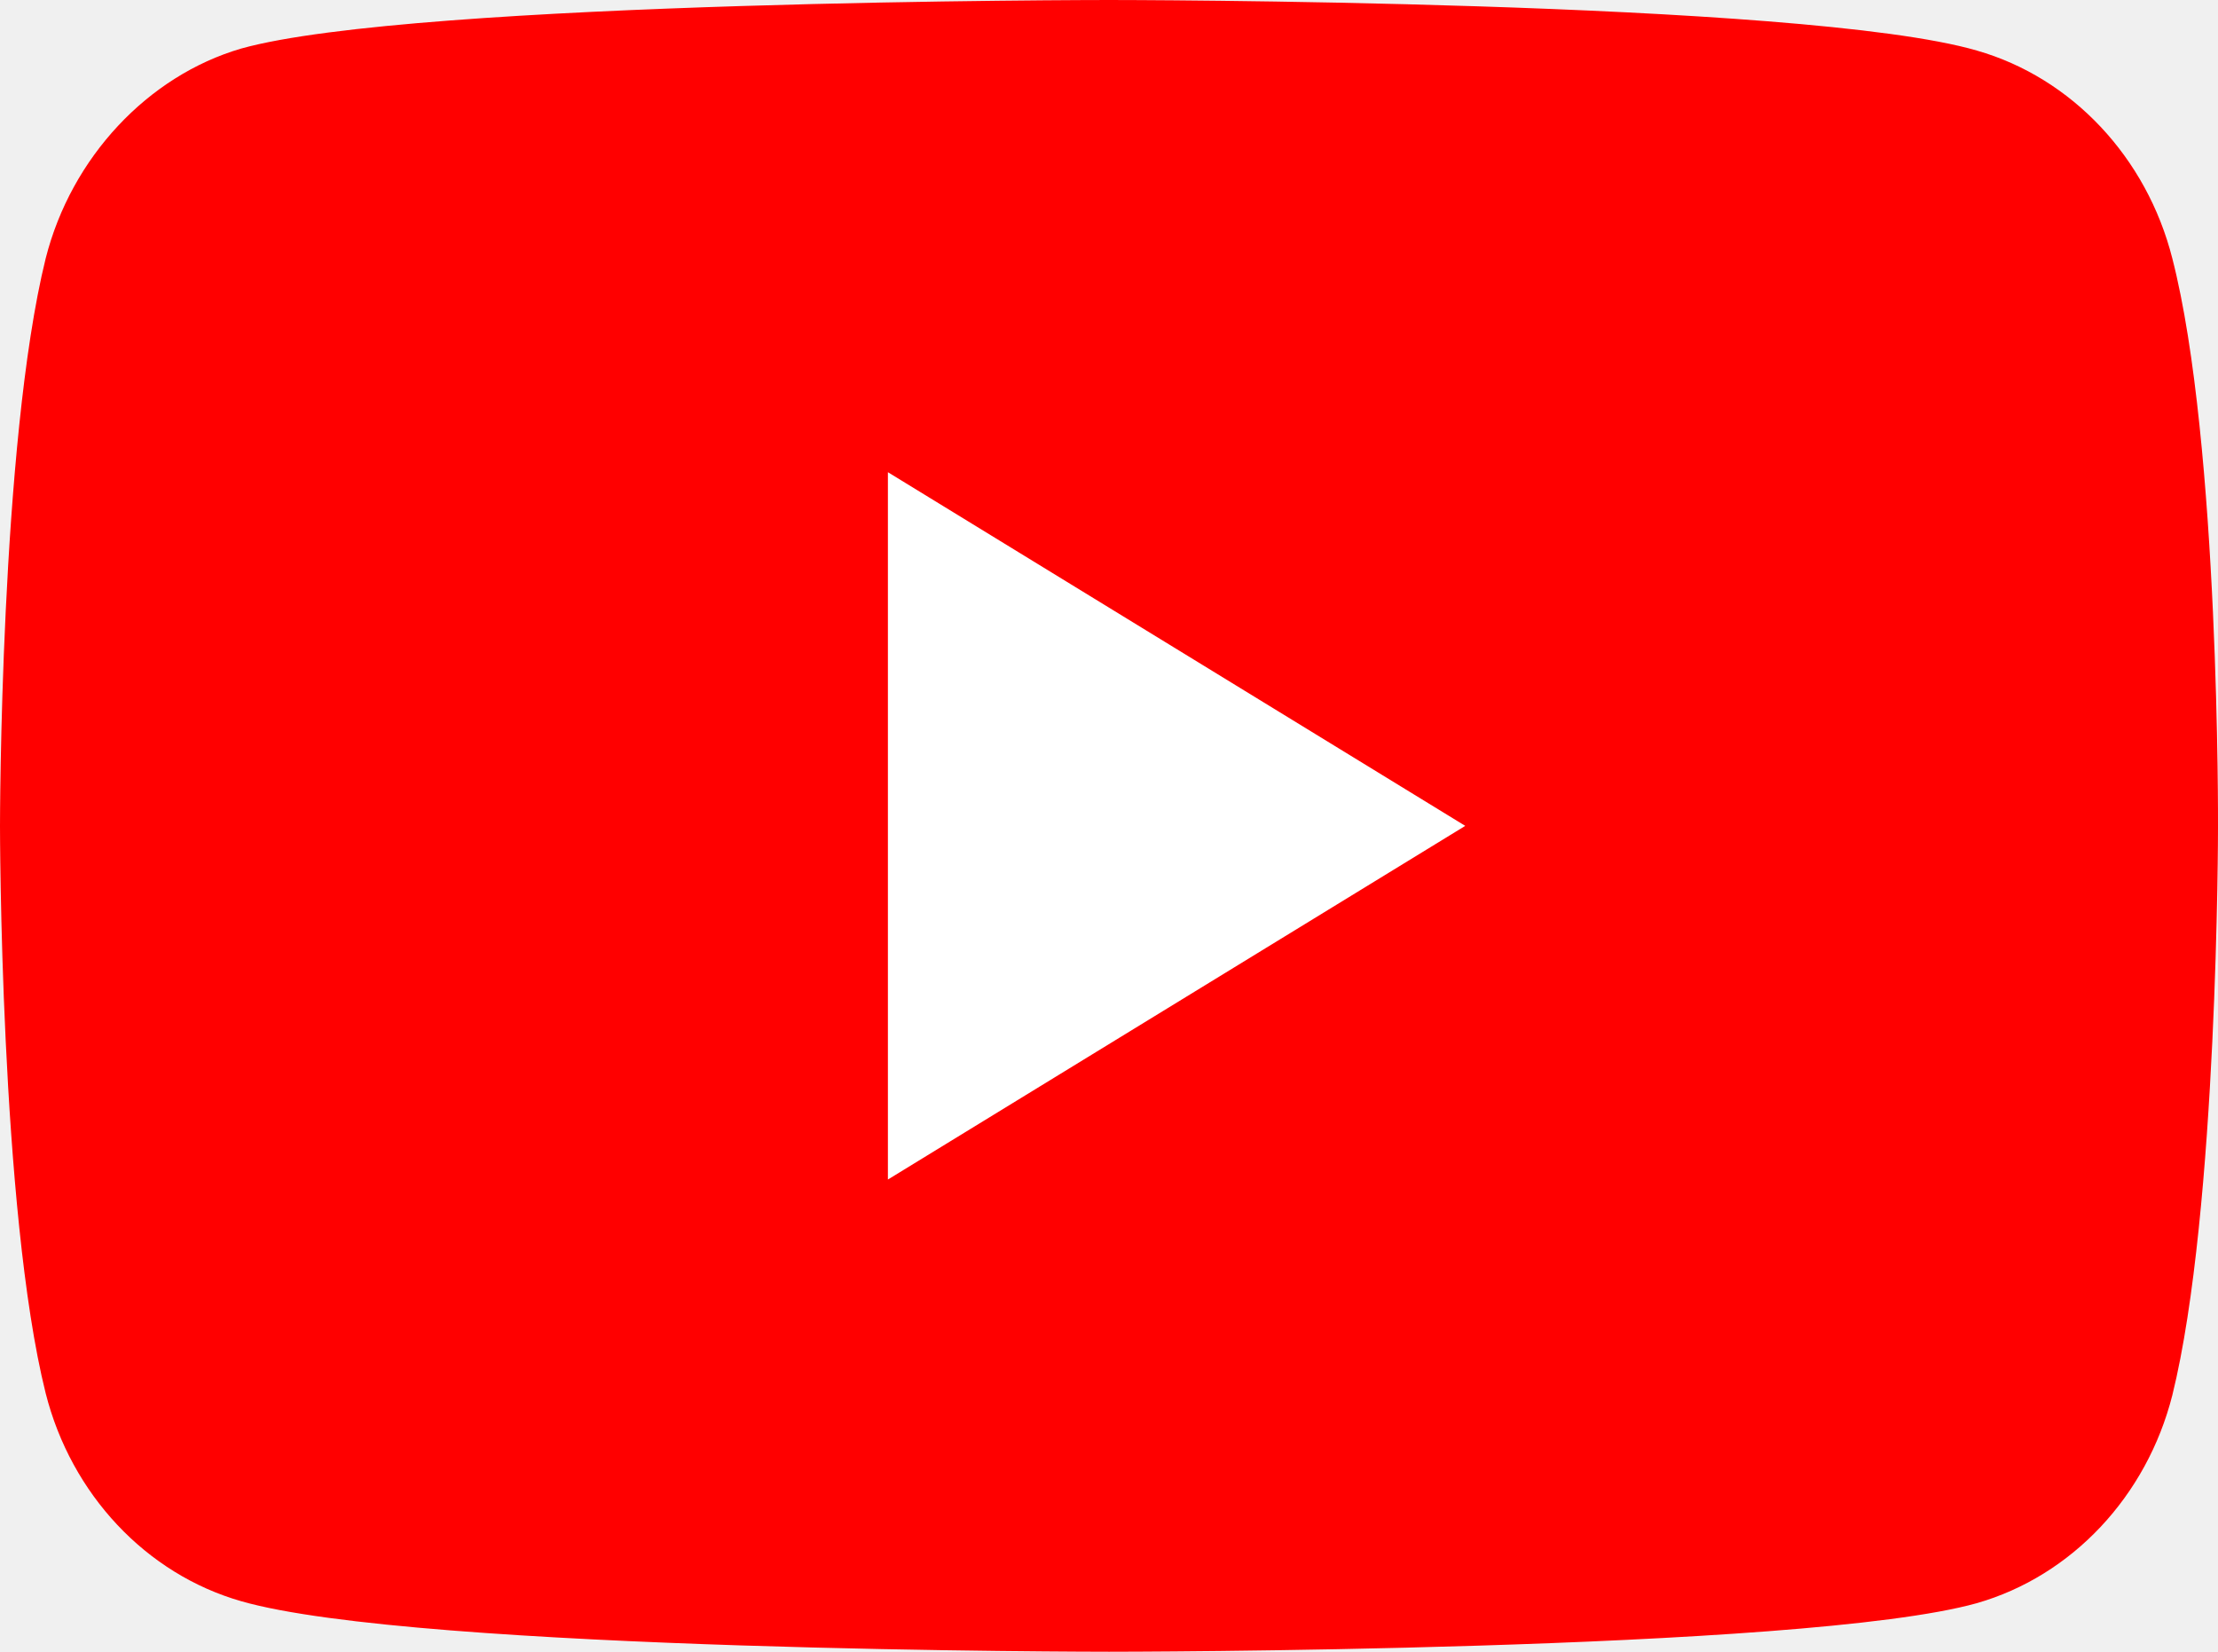
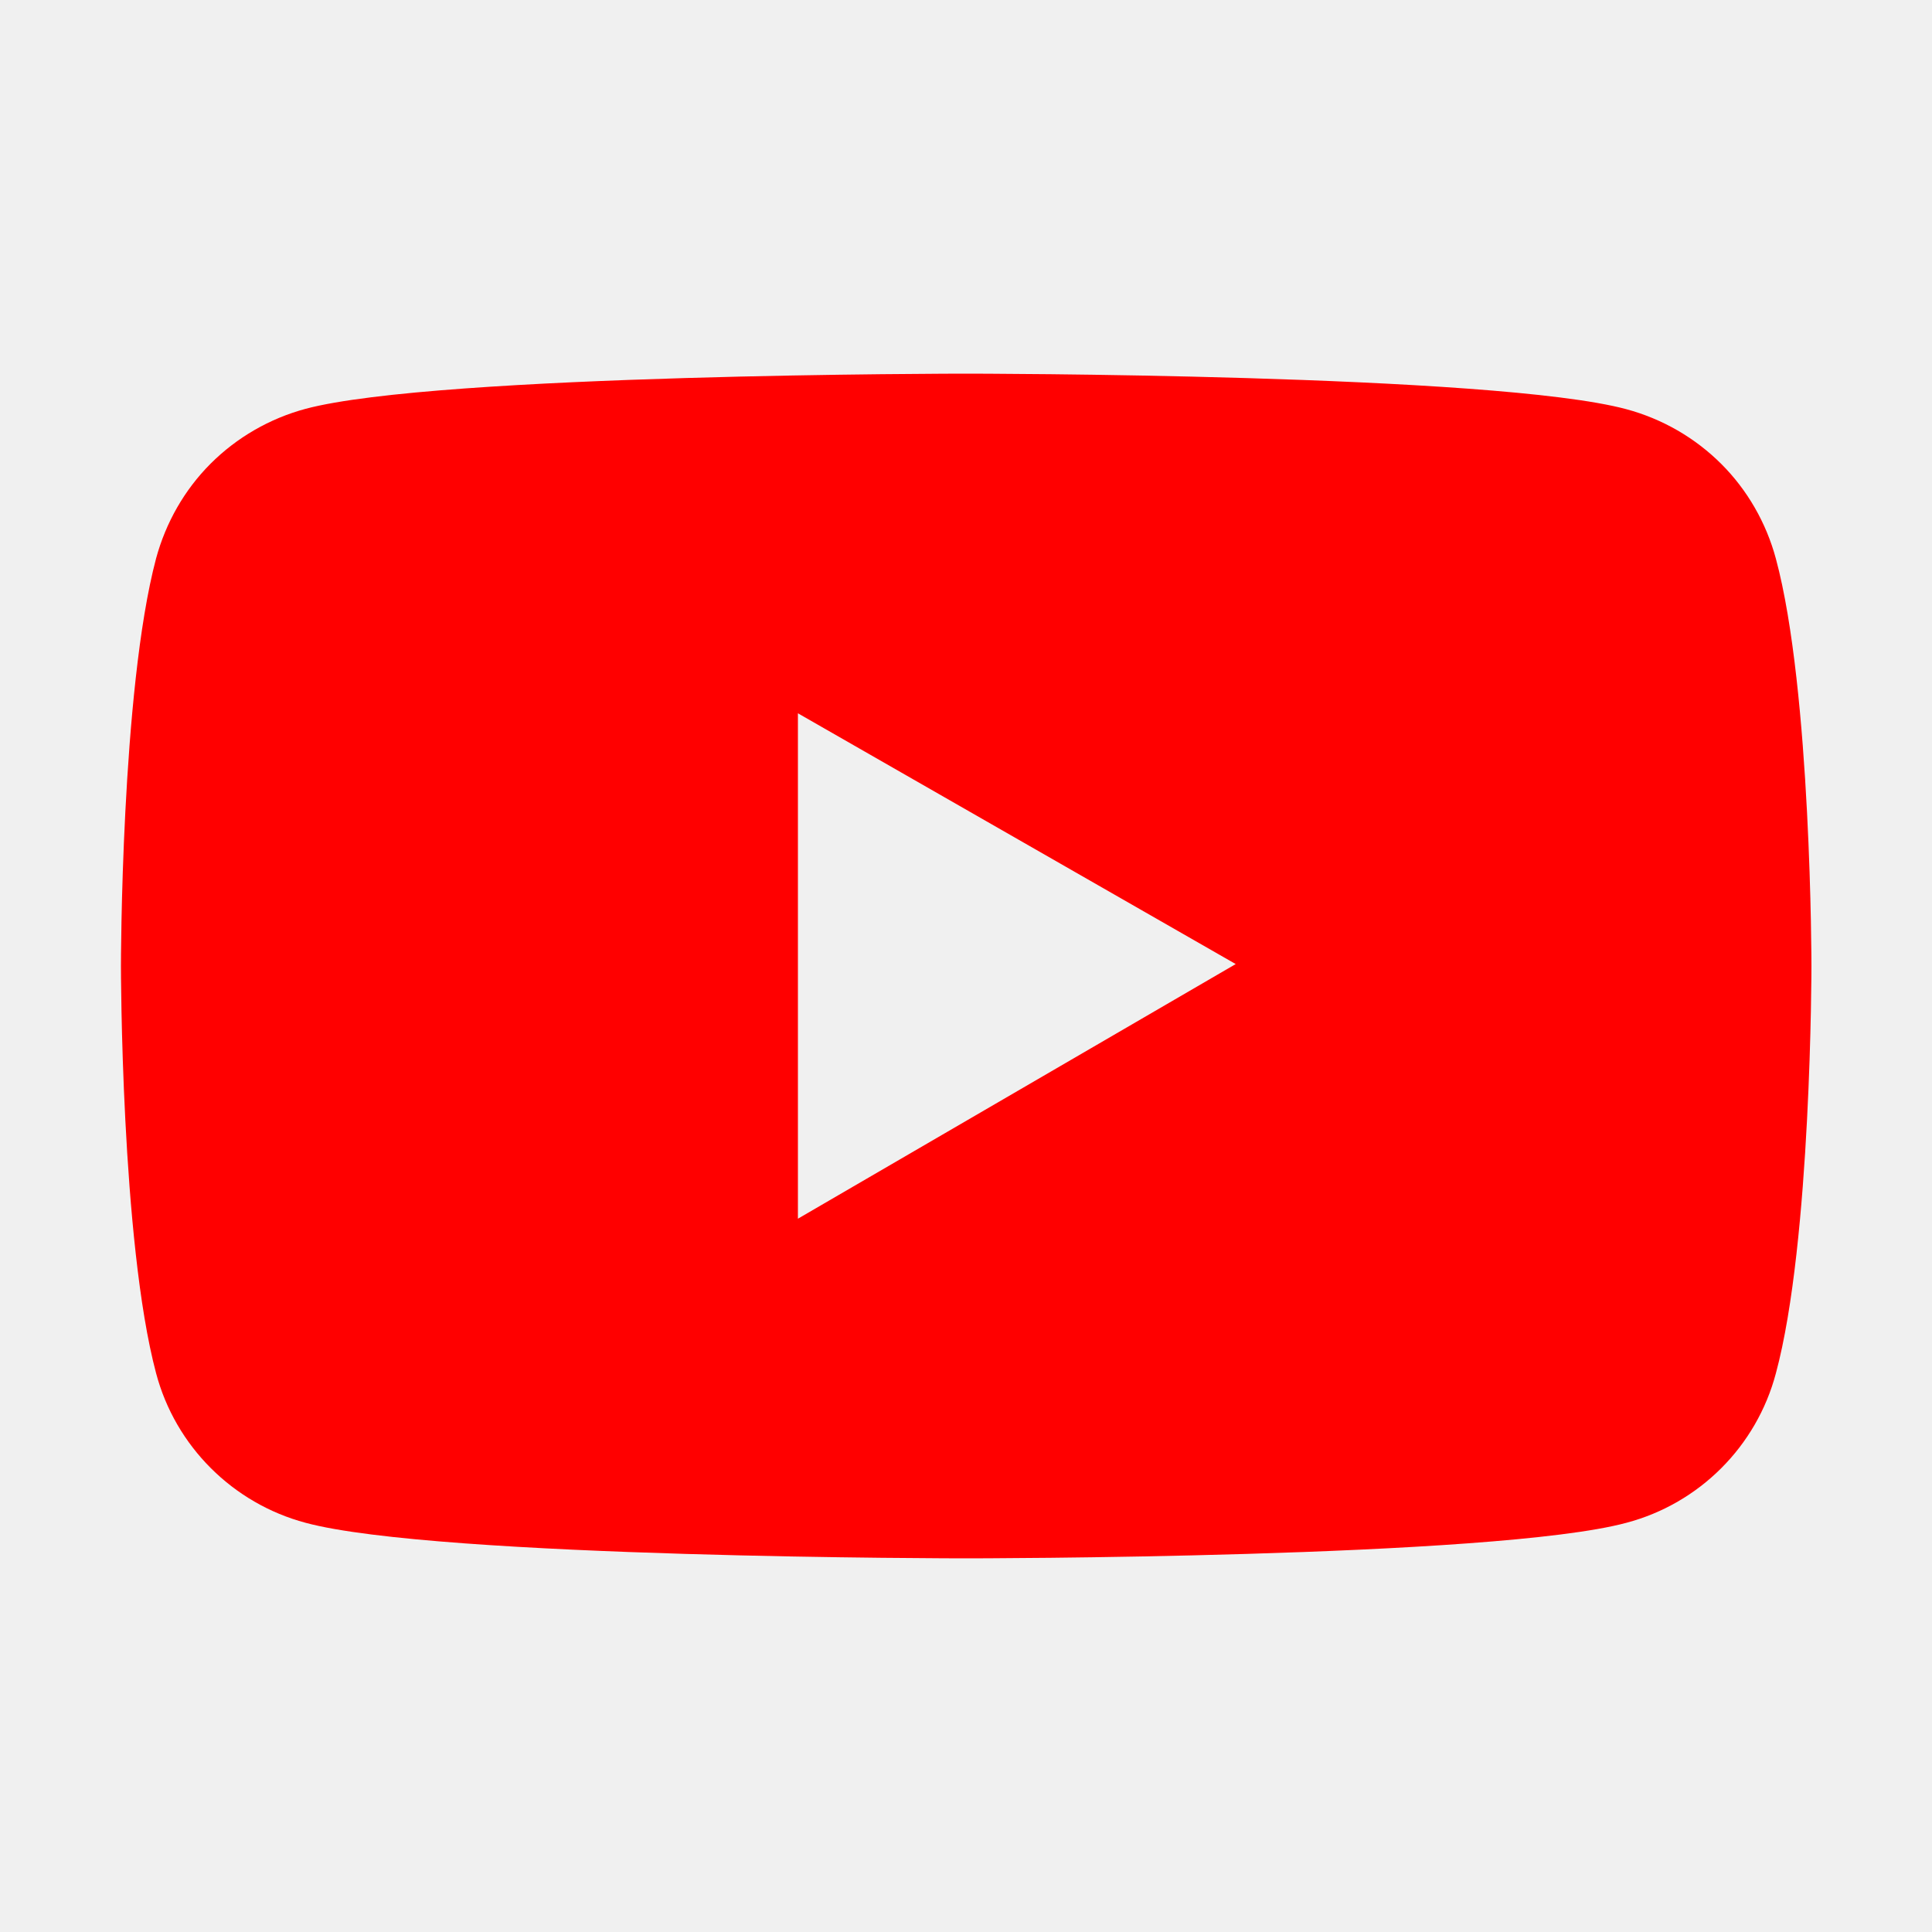
- <svg xmlns="http://www.w3.org/2000/svg" width="47" height="35" viewBox="0 0 47 35" fill="none">
-   <path d="M46.032 5.476C45.49 3.335 43.903 1.647 41.889 1.071C38.212 0 23.5 0 23.5 0C23.5 0 8.788 0 5.11 1.029C3.136 1.606 1.51 3.335 0.968 5.476C0 9.388 0 17.5 0 17.5C0 17.5 0 25.653 0.968 29.523C1.51 31.665 3.097 33.353 5.11 33.929C8.827 35 23.5 35 23.5 35C23.5 35 38.212 35 41.889 33.971C43.903 33.394 45.49 31.706 46.032 29.565C47 25.653 47 17.541 47 17.541C47 17.541 47.038 9.388 46.032 5.476V5.476Z" fill="#FF0000" />
-   <path d="M31.049 17.5L18.815 10.006V24.994L31.049 17.5Z" fill="white" />
+ <svg xmlns="http://www.w3.org/2000/svg" version="1.2" baseProfile="tiny-ps" viewBox="0 0 50 50" width="50" height="50">
+   <style>
+ 		tspan { white-space:pre }
+ 		.shp0 { fill: #ff0000 } 
+ 	</style>
+   <path id="Layer" fill-rule="evenodd" class="shp0" d="M46.88 25C46.88 25 46.88 32.13 45.96 35.54C45.46 37.43 43.98 38.91 42.09 39.41C38.68 40.33 25 40.33 25 40.33C25 40.33 11.32 40.33 7.91 39.41C6.03 38.91 4.54 37.43 4.04 35.54C3.13 32.13 3.13 25 3.13 25C3.13 25 3.13 17.87 4.04 14.45C4.29 13.53 4.77 12.68 5.45 12C6.13 11.32 6.98 10.83 7.91 10.58C11.32 9.67 25 9.67 25 9.67C25 9.67 38.68 9.67 42.09 10.59C43.02 10.84 43.87 11.33 44.55 12.01C45.22 12.68 45.71 13.53 45.96 14.46C46.88 17.87 46.88 25 46.88 25ZM31.98 24.95L20.65 18.46L20.65 31.54L31.98 24.95Z" />
</svg>
